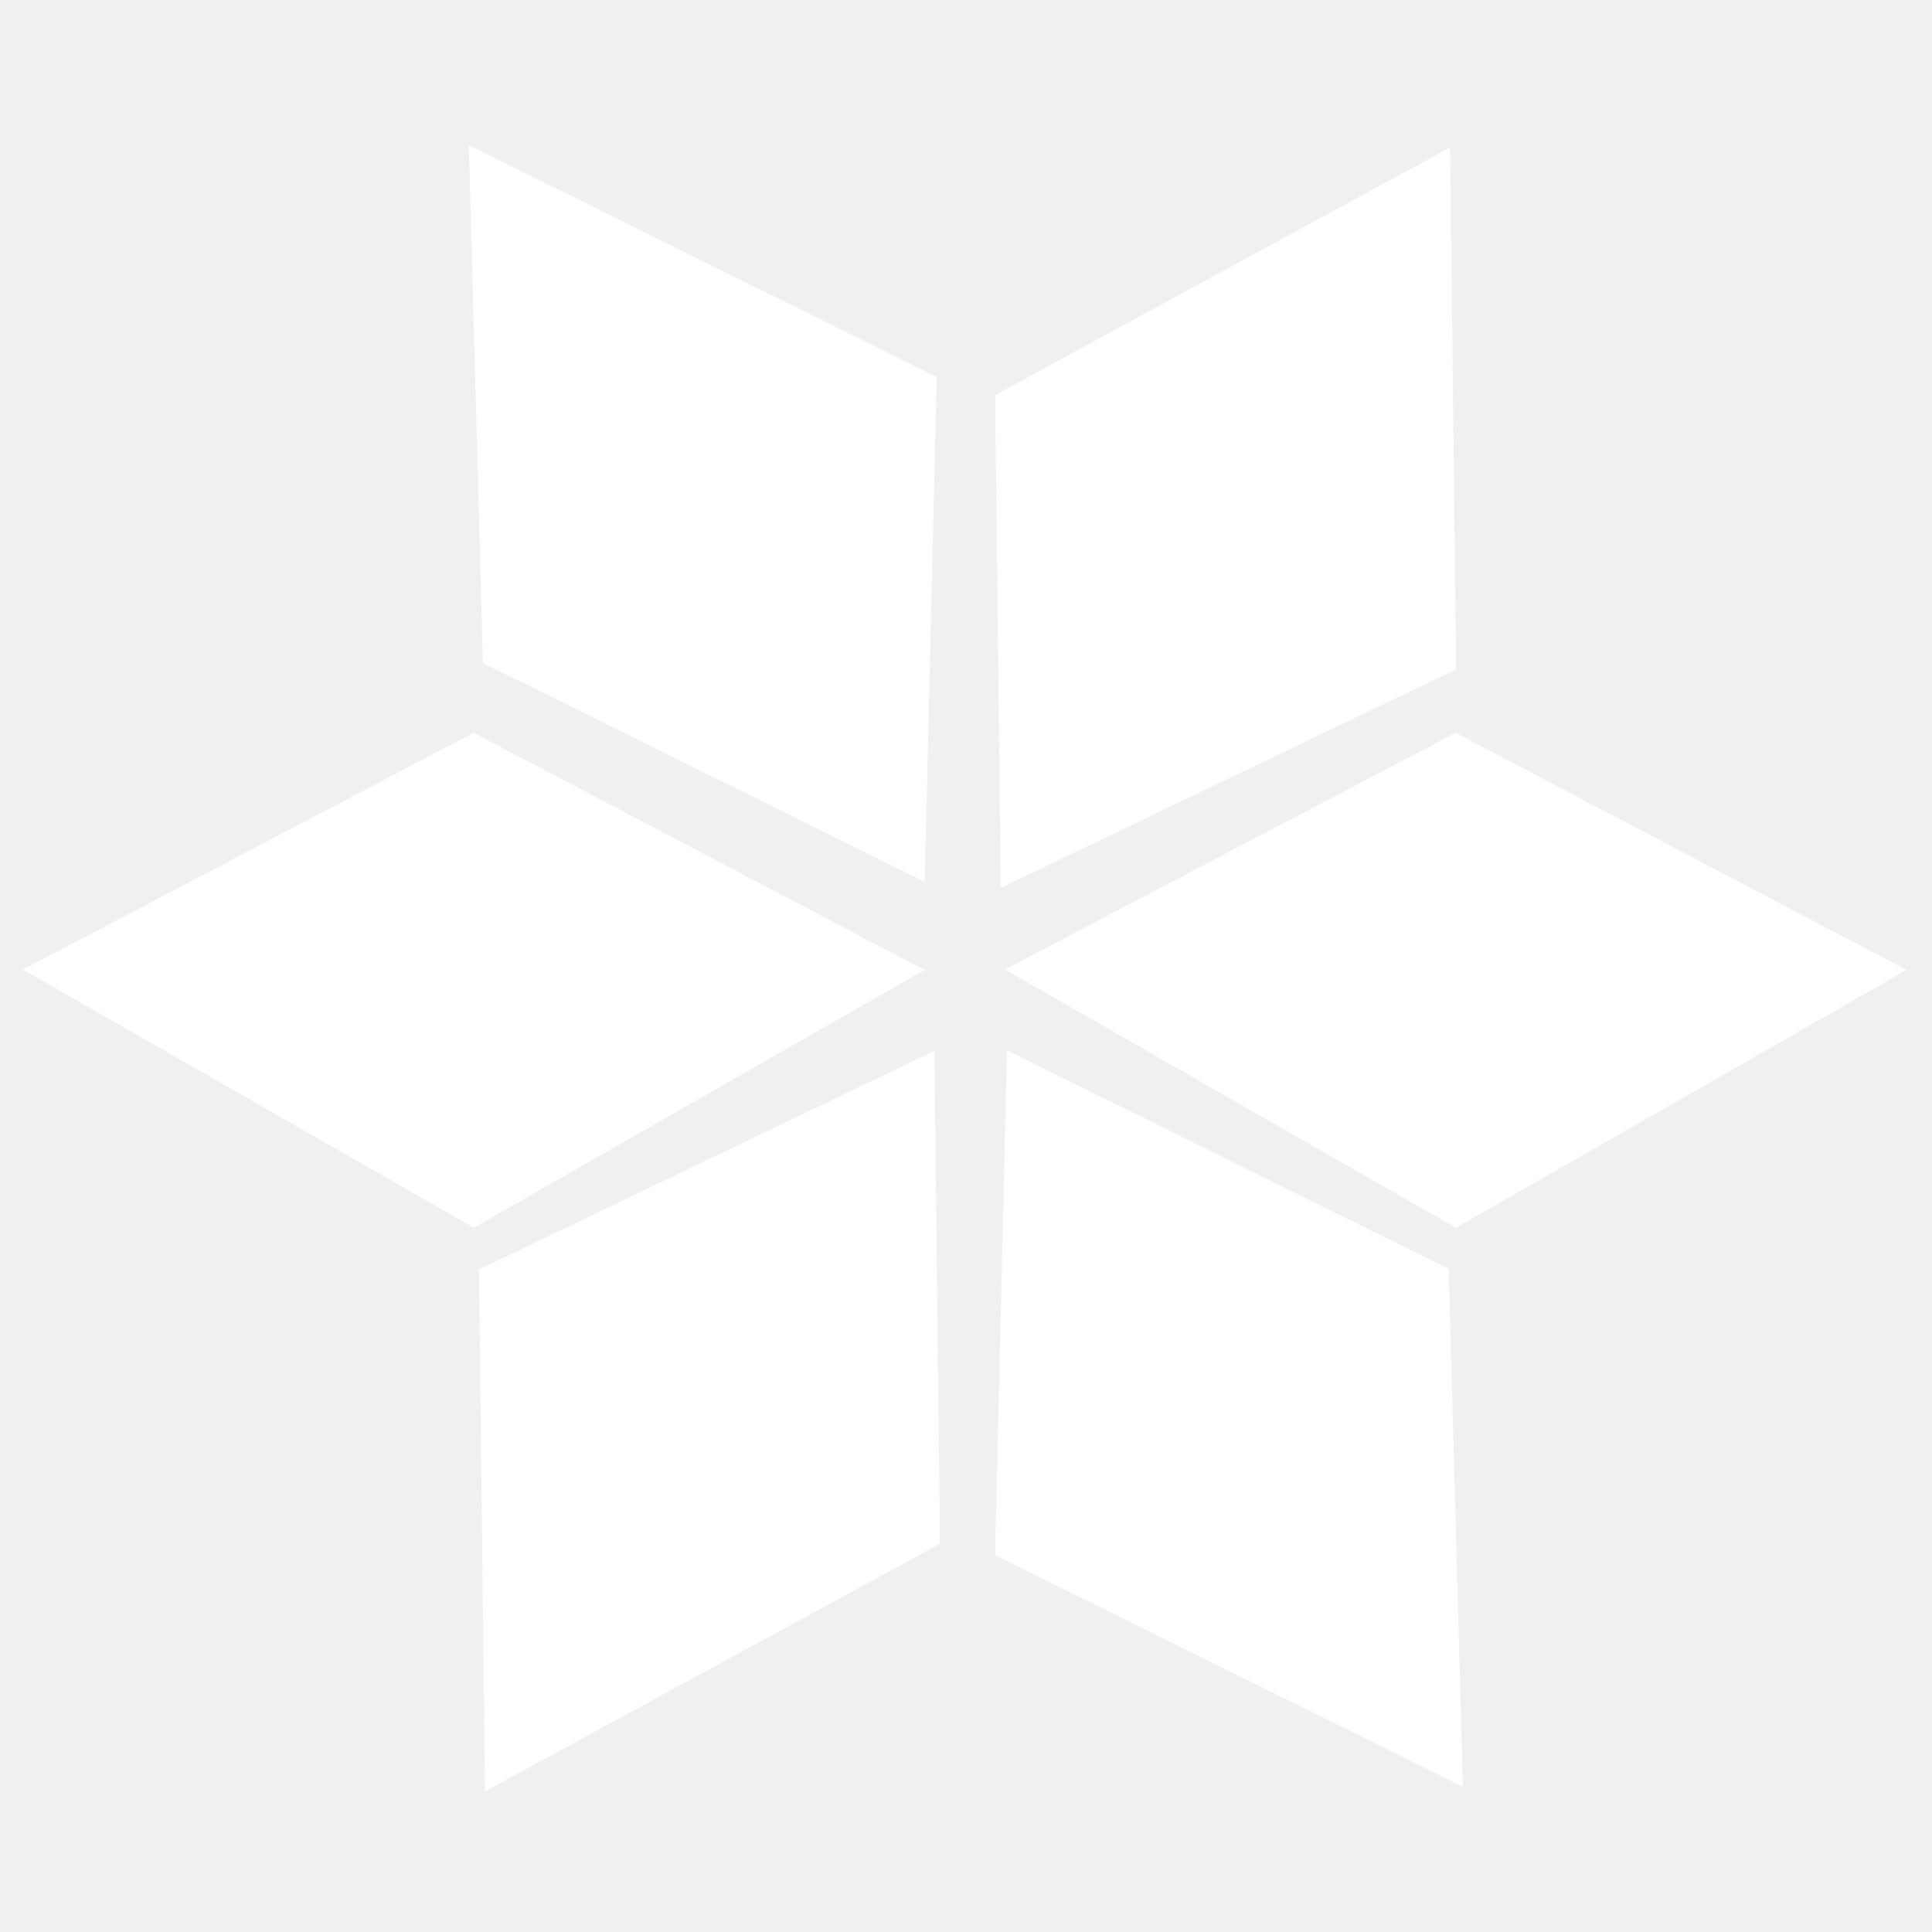
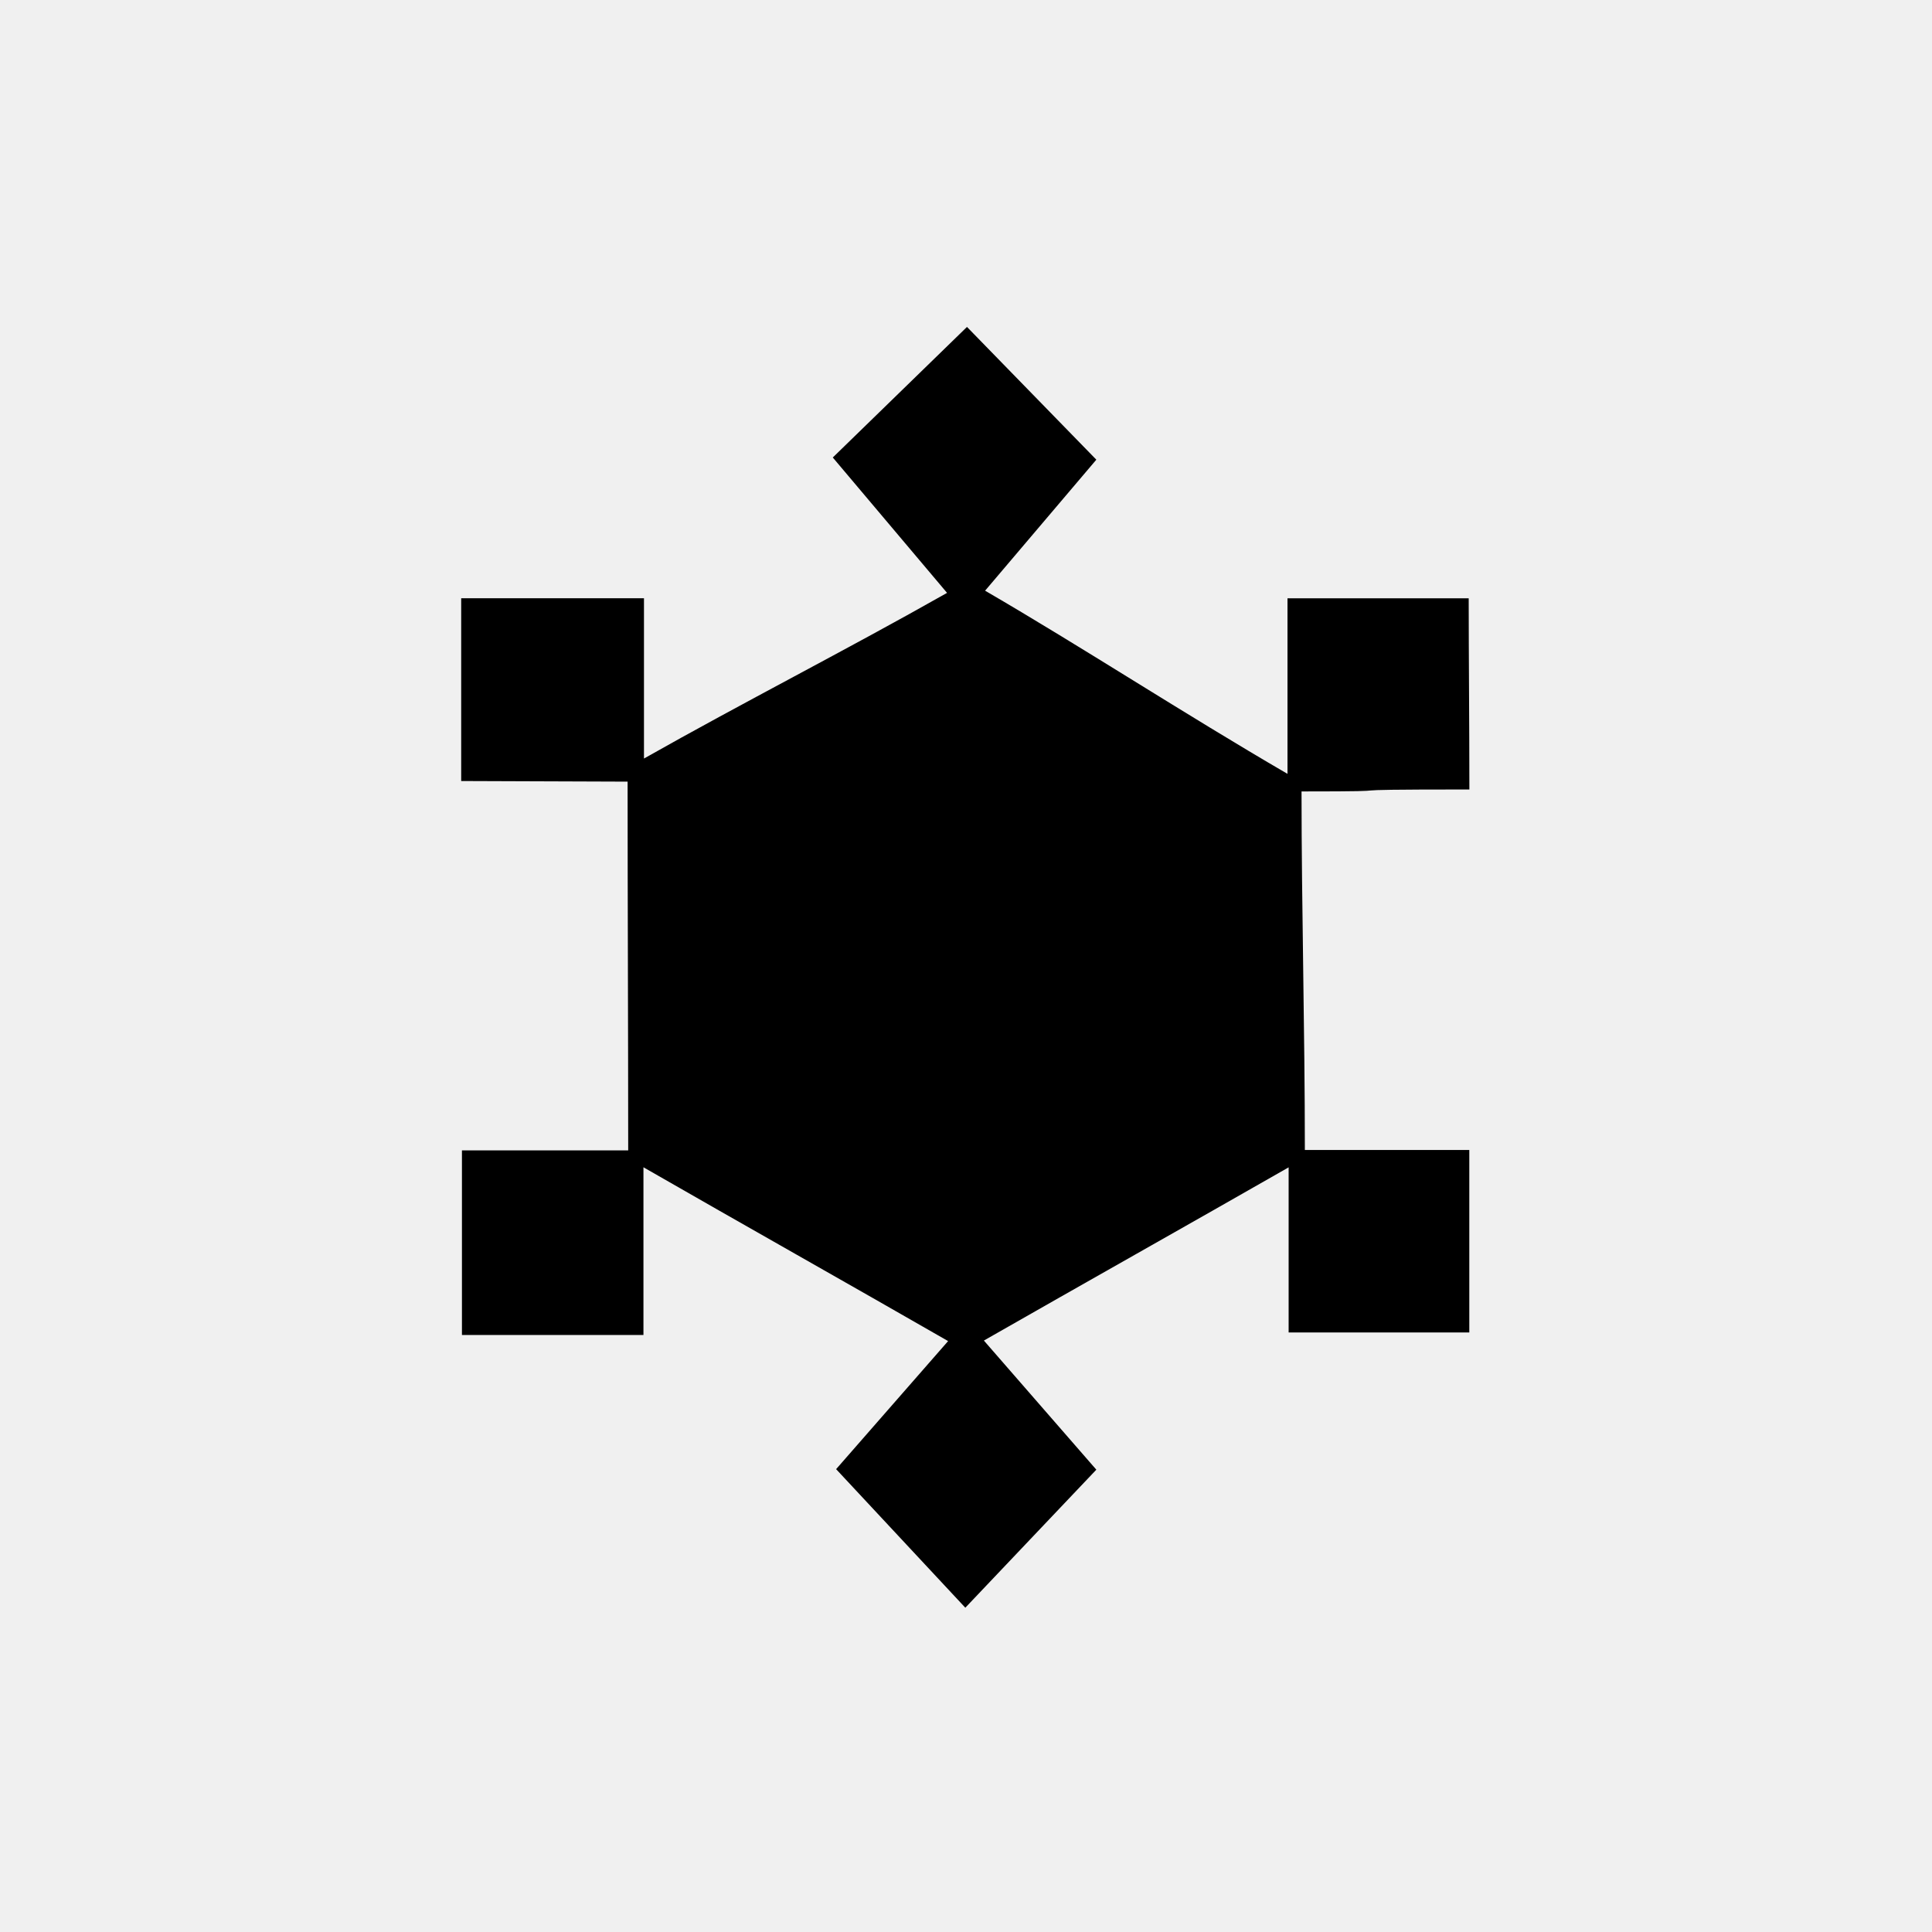
- <svg xmlns="http://www.w3.org/2000/svg" width="512" height="512" viewBox="0 0 512 512" fill="none">
-   <path fill-rule="evenodd" clip-rule="evenodd" d="M384.304 39.042L385.879 177.392L265.209 235.319L263.721 104.69L384.304 39.042Z" fill="white" />
-   <path fill-rule="evenodd" clip-rule="evenodd" d="M505.269 257.047L385.814 325.374L266.288 256.939L385.752 194.187L505.269 257.047Z" fill="white" />
-   <path fill-rule="evenodd" clip-rule="evenodd" d="M245.04 257.047L125.585 325.374L6.059 256.939L125.523 194.187L245.04 257.047Z" fill="white" />
-   <path fill-rule="evenodd" clip-rule="evenodd" d="M124.243 38.475L248.229 99.881L245.059 233.697L127.993 175.719L124.243 38.475Z" fill="white" />
-   <path fill-rule="evenodd" clip-rule="evenodd" d="M387.678 473.525L263.692 412.119L266.862 278.302L383.928 336.281L387.678 473.525Z" fill="white" />
-   <path fill-rule="evenodd" clip-rule="evenodd" d="M128.525 474.77L126.949 336.42L247.62 278.493L249.108 409.121L128.525 474.77Z" fill="white" />
+ <svg xmlns="http://www.w3.org/2000/svg" viewBox="0 0 256 256">
+   <path d="M110.36,60.61c6.05-5.88,11.4-11.09,17.77-17.29,5.97,6.13,11.17,11.47,17.14,17.59-4.92,5.79-9.31,10.96-14.74,17.36,12.8,7.44,26.4,16.32,40.07,24.27v-23.26h24.01c0,7.81,.09,16.68,.09,25.33-21.7,0-5.65,.26-22.24,.26,0,15.36,.44,31.53,.44,47.51h21.79v24.18h-23.94v-21.88c-13.22,7.56-27.06,15.34-40.38,22.95,5.13,5.9,9.4,10.79,14.9,17.11-5.37,5.66-10.66,11.23-17.36,18.29-5.96-6.39-11.21-12.02-17.12-18.36,4.98-5.7,9.44-10.8,14.84-16.97-13.25-7.61-27-15.35-40.37-23.03v22.22h-24.05v-24.46h22.03c0-15.56-.08-32.89-.08-48.86l-22.05-.08v-24.22h24.22c0,21.72,0,2.88,0,21.24,13.09-7.41,26.69-14.32,40.16-21.95-5.03-5.96-9.38-11.12-15.15-17.95Z" />
</svg>
